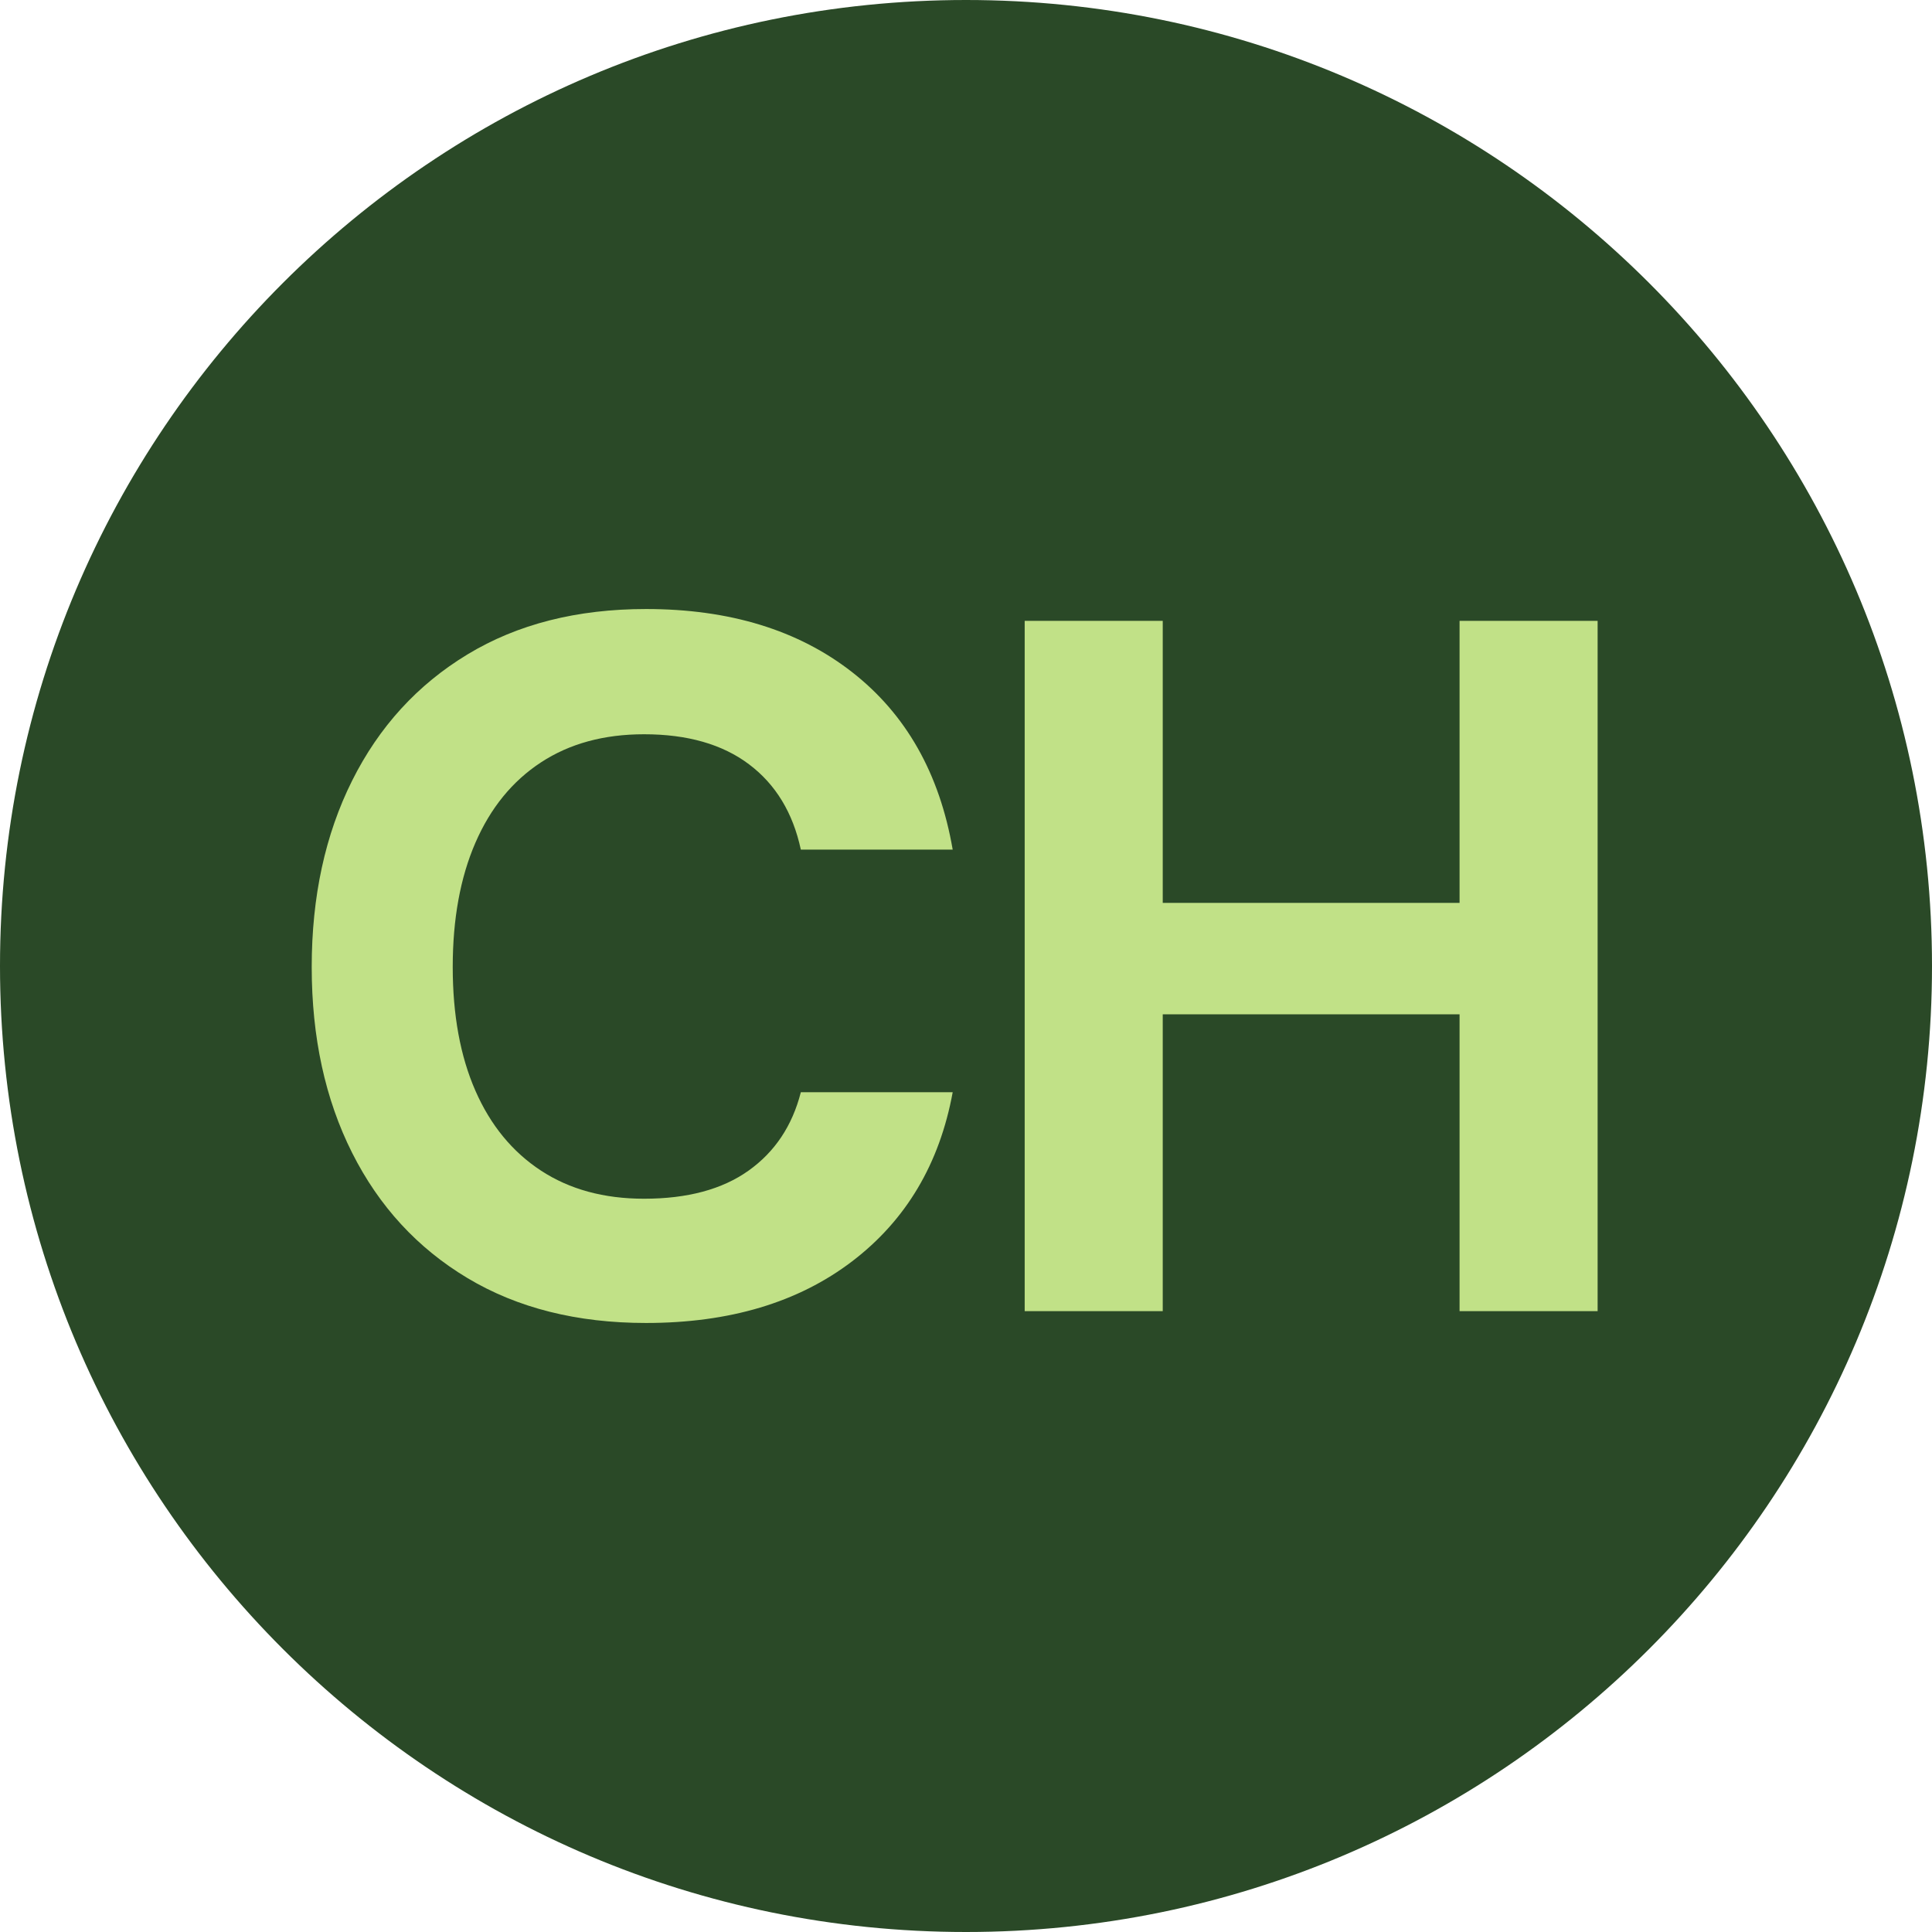
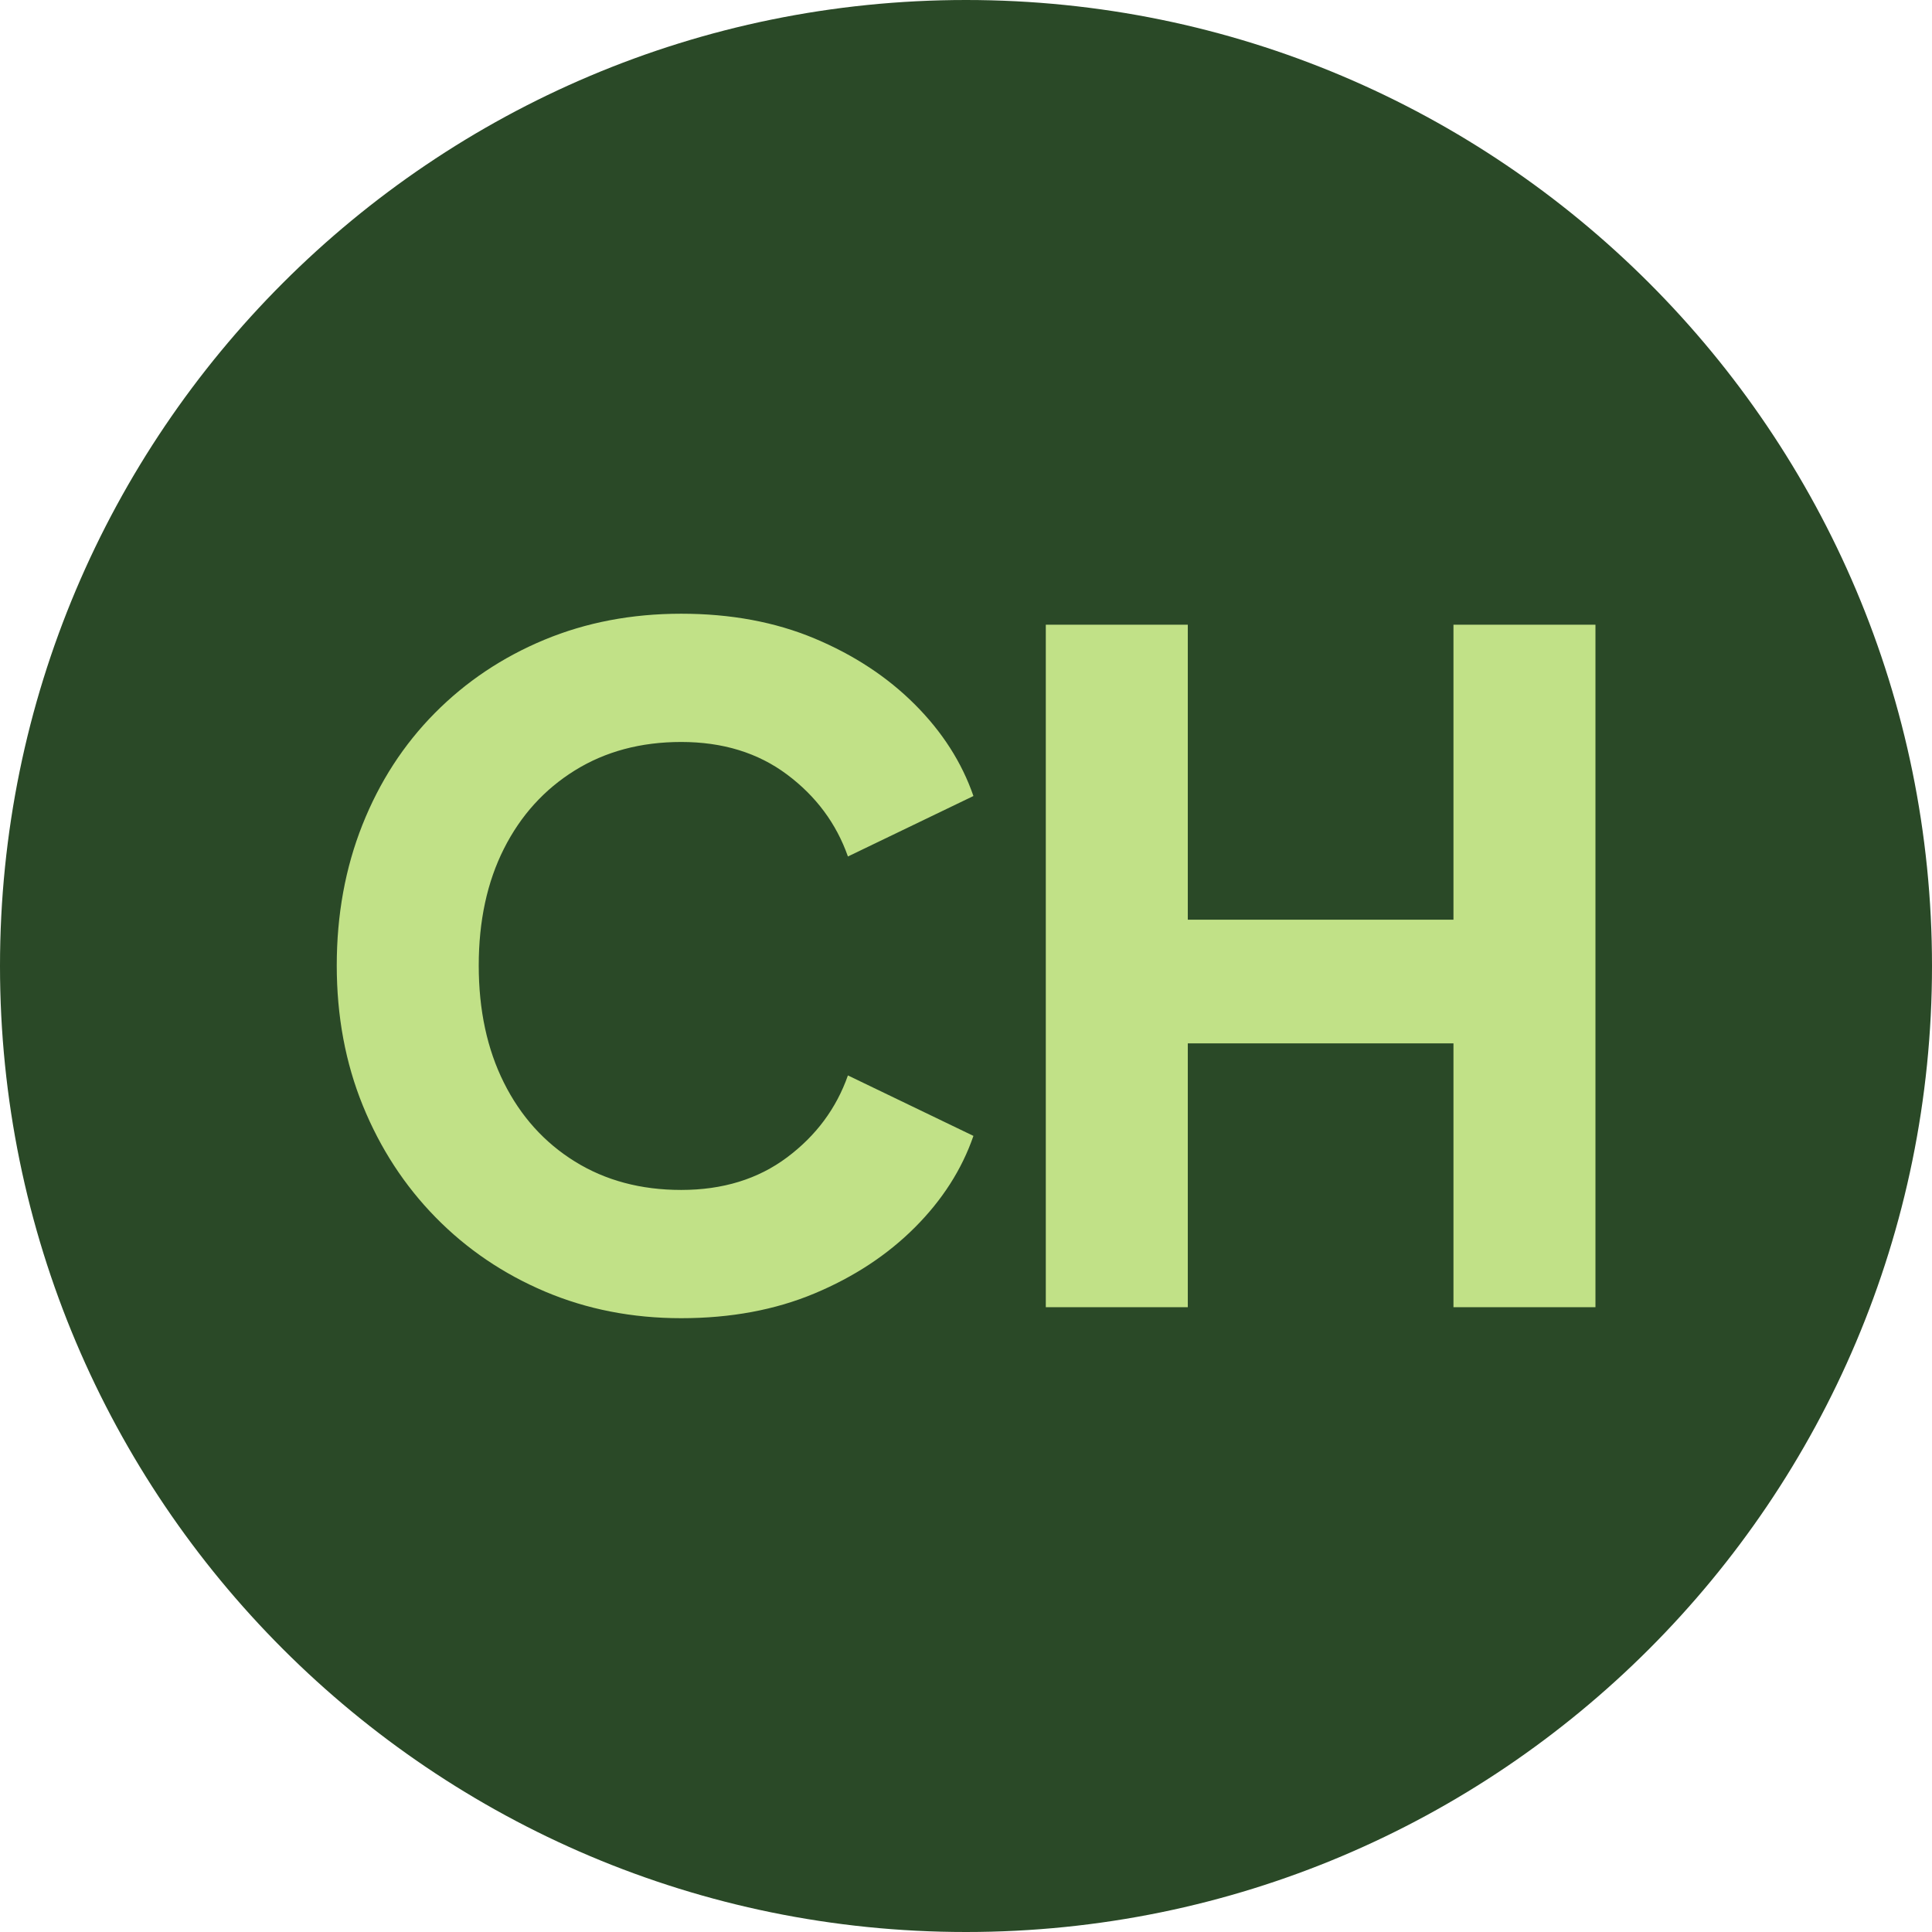
<svg xmlns="http://www.w3.org/2000/svg" viewBox="0 0 48 48">
  <circle cx="24" cy="24" r="24" fill="#2a4927" />
-   <g transform="translate(6.642 32.575) scale(0.0245 -0.0245)" fill="#c1e187">
-     <path d="M384 -12Q279 -12 203.0 33.5Q127 79 86.0 160.5Q45 242 45 349Q45 456 86.0 538.0Q127 620 203.0 666.0Q279 712 384 712Q511 712 593.0 648.0Q675 584 695 468H541Q529 524 488.5 554.5Q448 585 382 585Q321 585 277.5 556.5Q234 528 211.0 475.0Q188 422 188 349Q188 276 211.0 223.5Q234 171 277.5 142.5Q321 114 382 114Q448 114 488.0 142.5Q528 171 541 222H695Q675 113 593.0 50.5Q511 -12 384 -12Z" />
-     <path transform="translate(700 0)" d="M509 0V700H649V0ZM68 0V700H208V0ZM190 301V414H532V301Z" />
+   <g transform="translate(7.365 32.477) scale(0.02276 -0.02276)" fill="#c1e187">
+     <path d="M420 -12Q340 -12 271.5 17.0Q203 46 152.0 98.0Q101 150 72.5 220.0Q44 290 44 373Q44 456 72.0 526.5Q100 597 151.0 648.5Q202 700 270.5 728.5Q339 757 420 757Q501 757 565.5 730.0Q630 703 675.0 658.0Q720 613 739 558L602 492Q583 546 535.5 581.5Q488 617 420 617Q354 617 304.0 586.0Q254 555 226.5 500.5Q199 446 199 373Q199 300 226.5 245.0Q254 190 304.0 159.0Q354 128 420 128Q488 128 535.5 163.5Q583 199 602 253L739 187Q720 132 675.0 87.0Q630 42 565.5 15.0Q501 -12 420 -12Z" />
+     <path transform="translate(752.0 0)" d="M66 0V745H221V423H511V745H666V0H511V288H221V0Z" />
  </g>
</svg>
